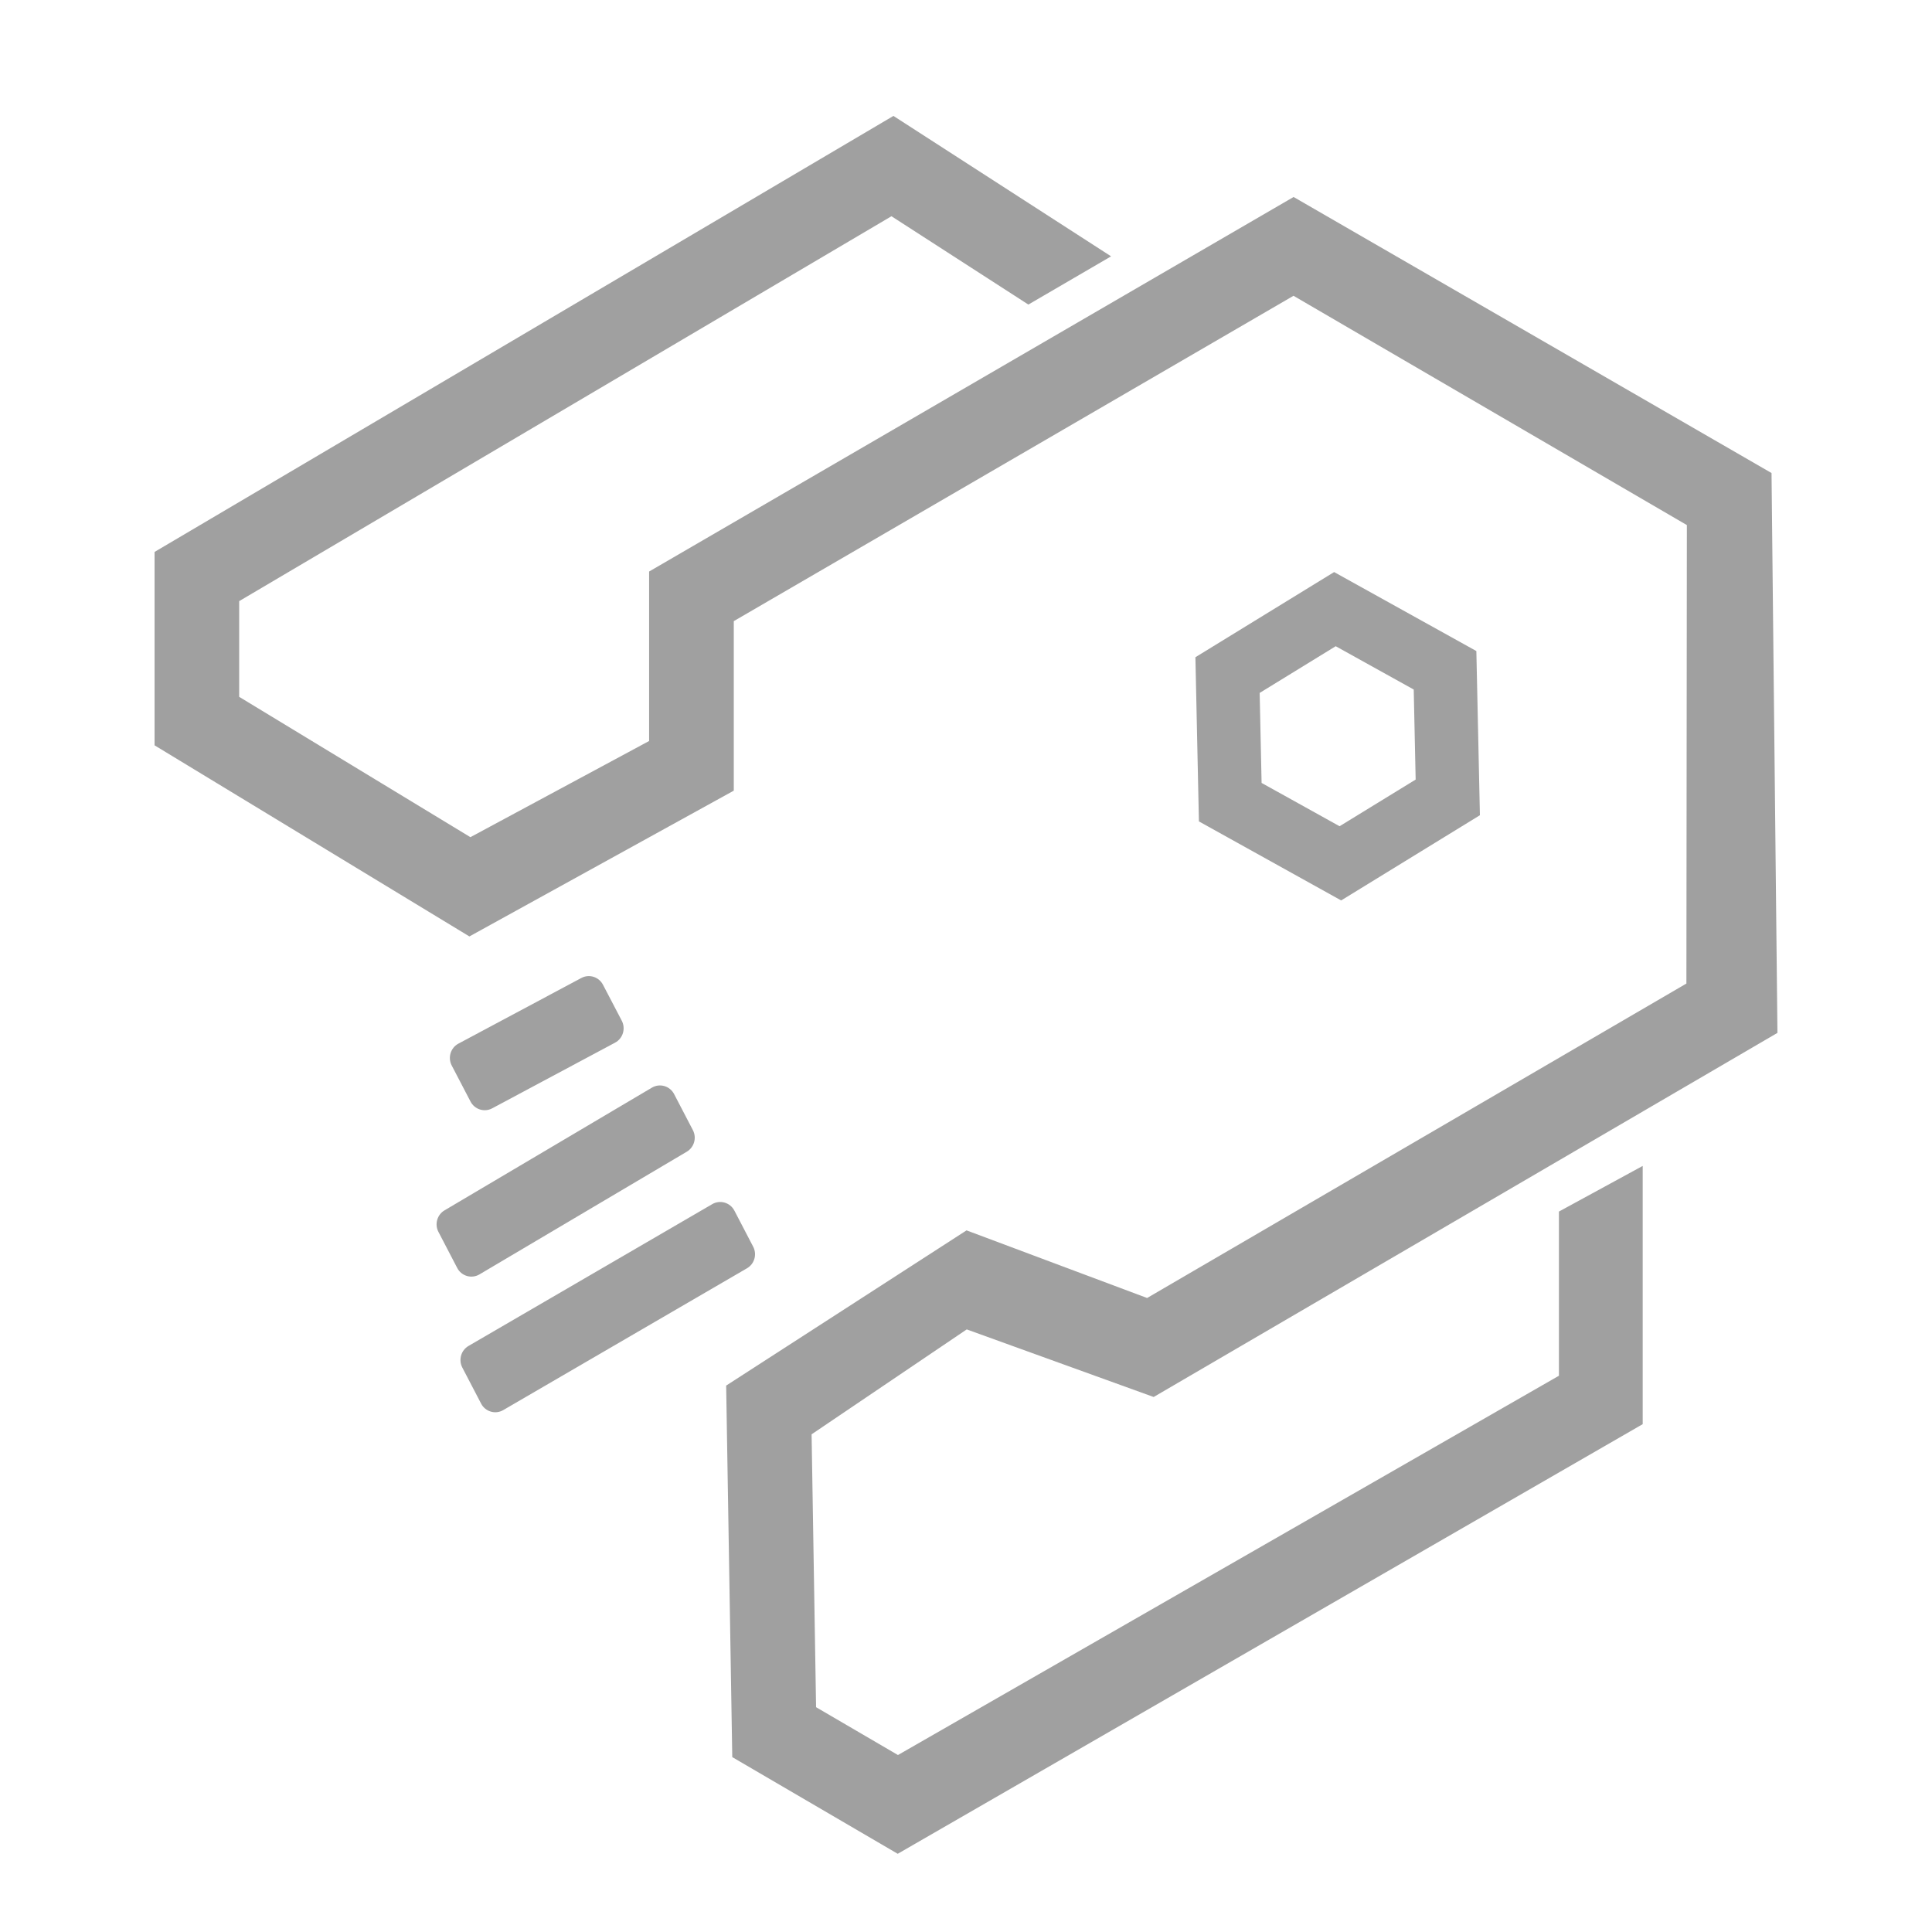
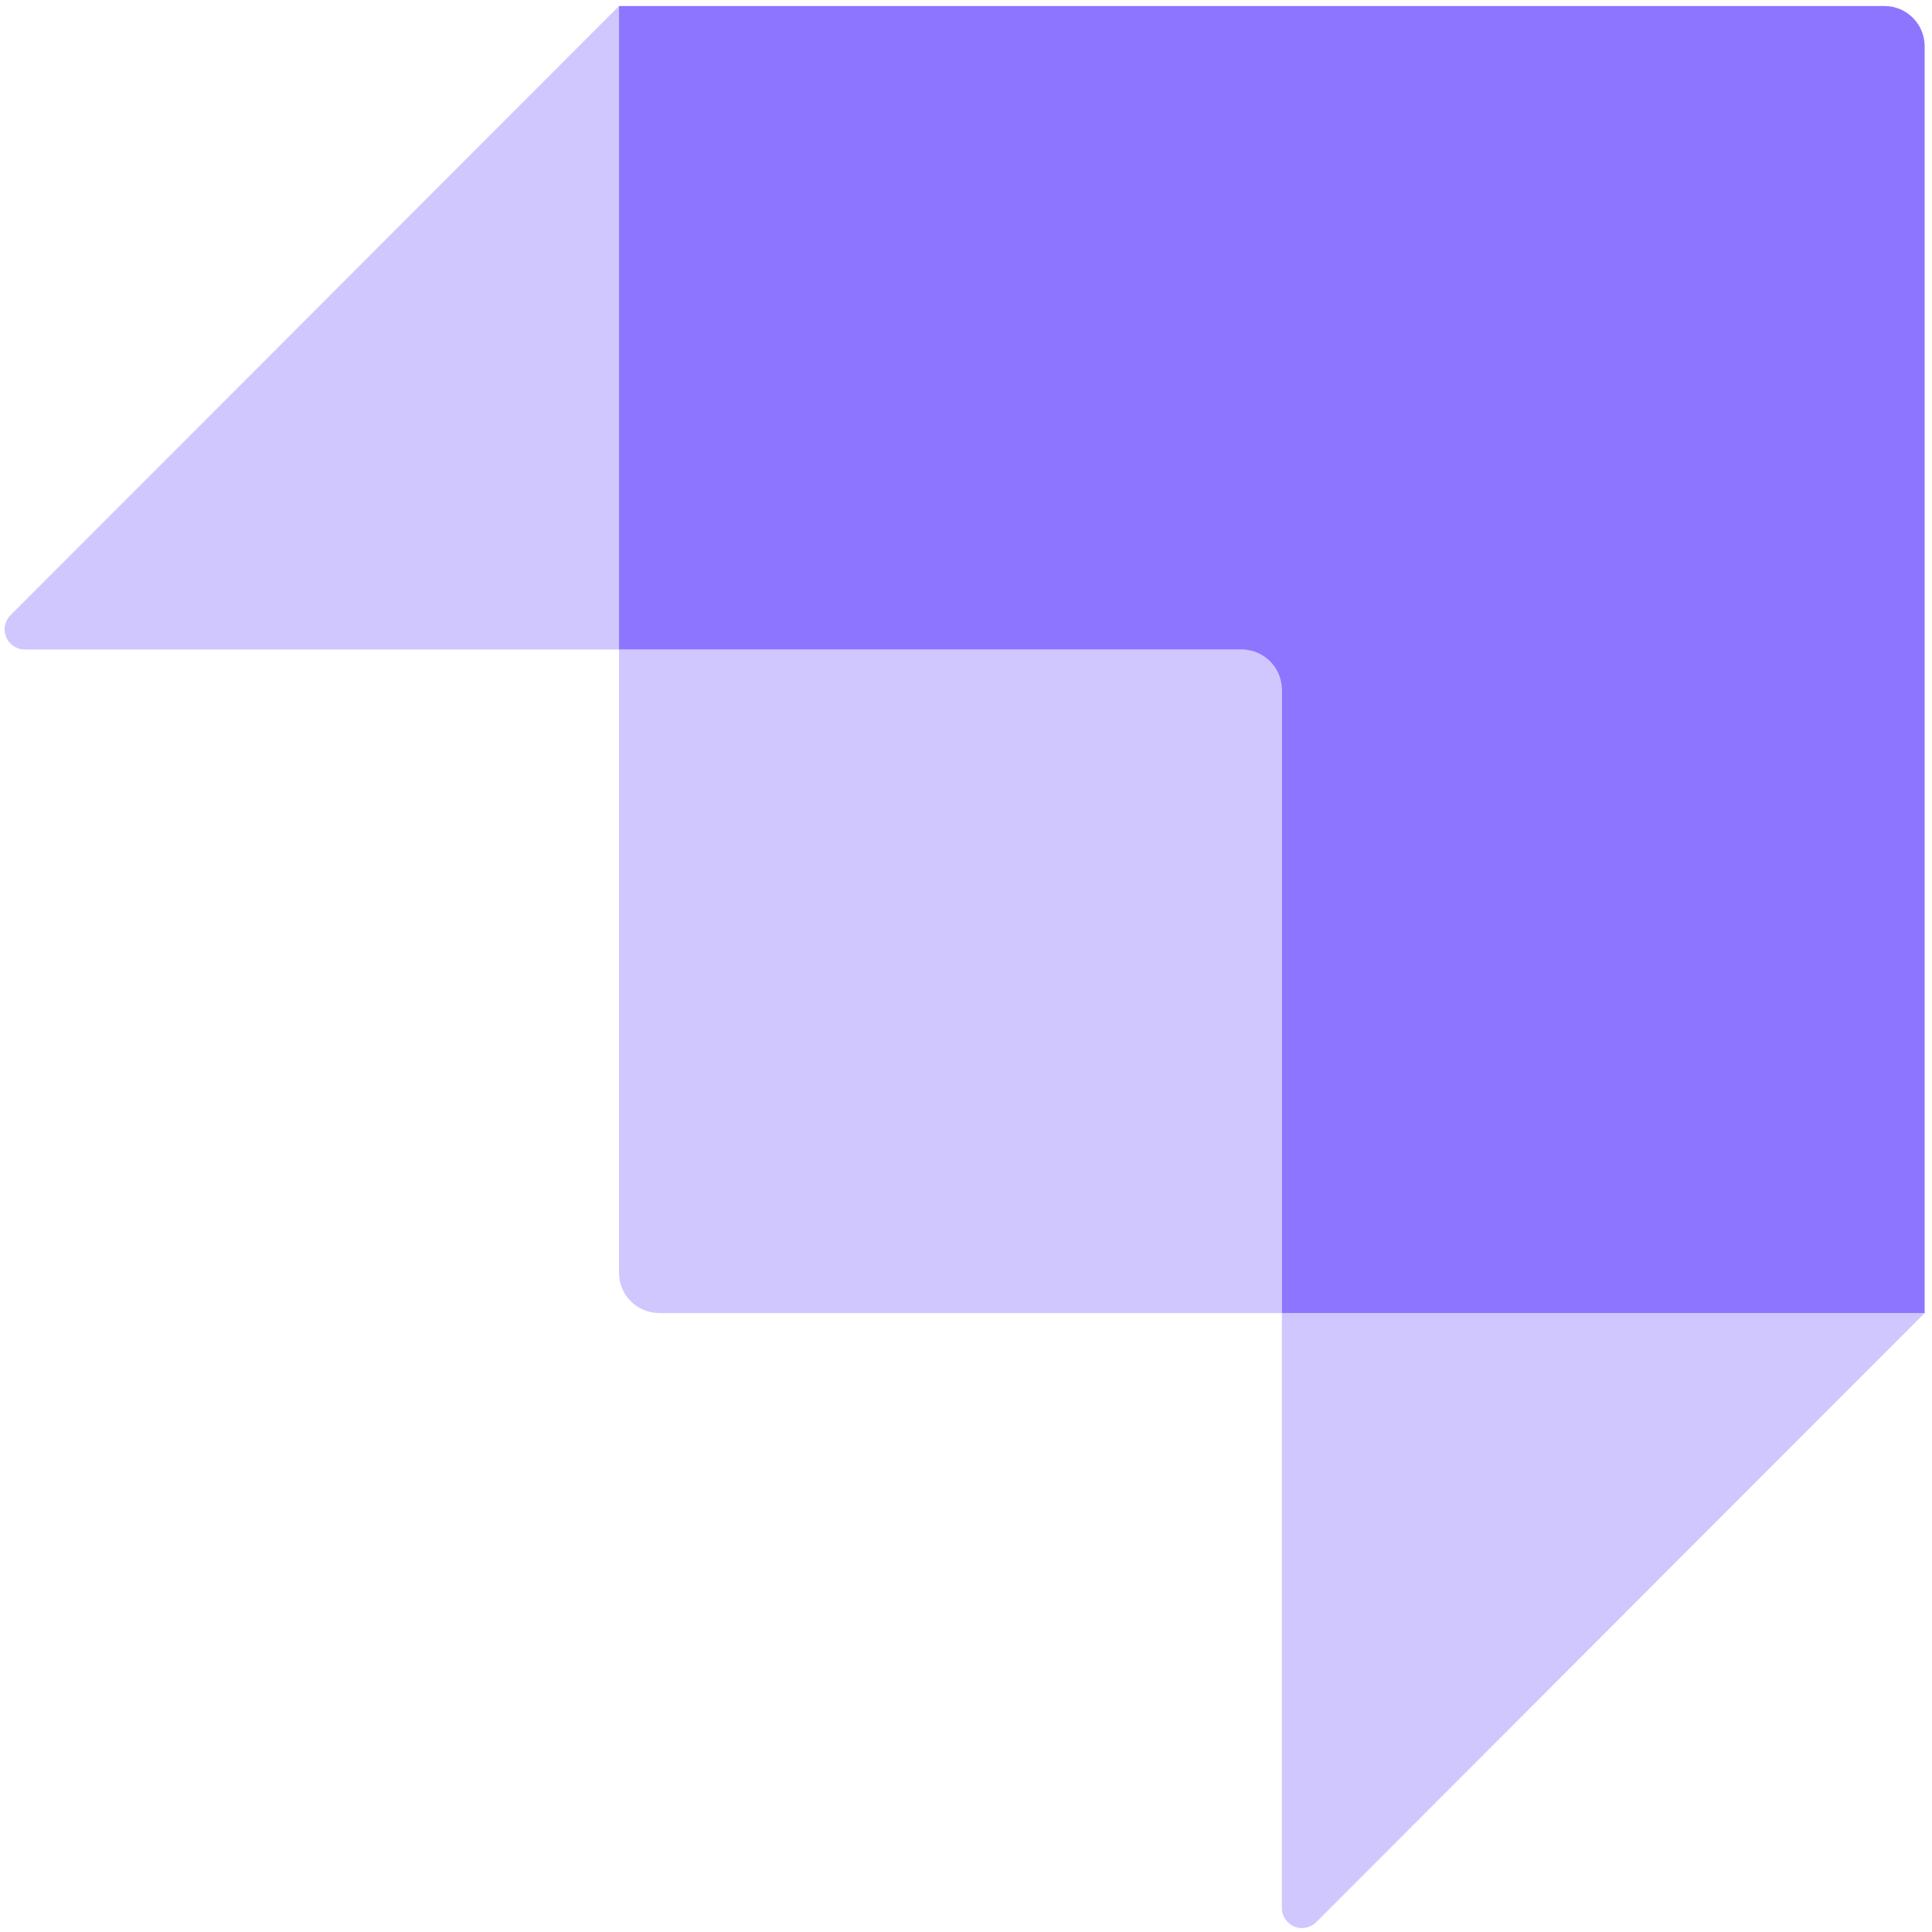
- <svg xmlns="http://www.w3.org/2000/svg" width="50" height="50" viewBox="0 0 50 50" fill="none">
-   <path d="M23.122 3L4 14.284V19.289L12.148 24.235L18.99 20.462V16.075L33.476 7.655L43.656 13.589L43.644 25.454L29.687 33.592L25.014 31.842L18.793 35.859L18.951 45.474L23.233 47.976L42.513 36.857V30.174L40.345 31.355V35.604L23.239 45.42L21.12 44.182L21.004 37.12L25.019 34.405L29.857 36.154L46 26.731L45.847 12.242L33.478 5.098L16.799 14.791V19.177L12.174 21.666L6.19 18.034V15.557L23.071 5.596L26.614 7.882L28.755 6.634L23.122 3ZM34.527 14.805L30.937 17.009L31.028 21.258L34.709 23.303L38.3 21.098L38.208 16.849L34.527 14.805ZM34.568 16.724L36.587 17.845L36.637 20.175L34.668 21.383L32.65 20.262L32.6 17.933L34.568 16.724ZM16.092 26.417L15.605 25.485C15.498 25.28 15.248 25.202 15.045 25.31L11.864 27.009C11.661 27.117 11.584 27.371 11.691 27.576L12.177 28.508C12.284 28.713 12.534 28.792 12.737 28.684L15.918 26.984C16.121 26.876 16.198 26.622 16.092 26.417ZM17.932 29.248L17.446 28.315C17.336 28.104 17.074 28.028 16.87 28.149L11.504 31.324C11.313 31.437 11.243 31.683 11.347 31.882L11.833 32.815C11.943 33.026 12.205 33.102 12.409 32.981L17.774 29.806C17.966 29.692 18.035 29.447 17.932 29.248ZM18.433 31.163L12.125 34.833C11.931 34.946 11.861 35.193 11.965 35.393L12.451 36.325C12.56 36.535 12.821 36.612 13.024 36.493L19.332 32.823C19.526 32.711 19.596 32.463 19.492 32.264L19.006 31.331C18.896 31.121 18.636 31.045 18.433 31.163Z" fill="#a0a0a0" />
+ <svg xmlns="http://www.w3.org/2000/svg" width="244px" height="244px" viewBox="0 0 244 244" version="1.1">
+   <g id="Social-Cover" stroke="none" stroke-width="1" fill="none" fill-rule="evenodd">
+     <g id="Monogram-Dark-Background" transform="translate(-567, -357)" fill="#8E75FF">
+       <g id="Logo" transform="translate(564, 357)">
+         <g id="Monogram" transform="translate(0, 0.760305)">
+           <path d="M164.893,165.072 L164.893,86.344 C164.893,83.54 162.62,81.266 159.816,81.266 L81.178,81.266 L81.178,0 L240.993,0 C243.797,-1.5457868e-14 246.071,2.273 246.071,5.077 L246.071,165.072 L164.893,165.072 Z" id="Combined-Shape-Copy" />
+           <path d="M81.178,0 L81.178,81.266 L6.124,81.266 C4.722,81.266 3.585,80.13 3.585,78.728 C3.585,78.055 3.852,77.41 4.328,76.934 L81.178,0 Z" id="Rectangle-Copy-6" opacity="0.405" />
+           <path d="M246.071,171.206 L246.071,246.339 L164.893,246.339 L241.736,169.412 C242.727,168.42 244.334,168.419 245.326,169.41 C245.803,169.886 246.071,170.532 246.071,171.206 Z" id="Rectangle-Copy-7" opacity="0.405" transform="translate(205.4816, 205.7057) scale(-1, -1) translate(-205.4816, -205.7057) " />
+           <path d="M81.178,81.266 L162.354,81.266 C163.756,81.266 164.893,82.403 164.893,83.805 L164.893,165.072 L86.255,165.072 C83.451,165.072 81.178,162.799 81.178,159.995 L81.178,81.266 Z" id="Rectangle-Copy-8" opacity="0.405" />
+         </g>
+       </g>
+     </g>
+   </g>
</svg>
